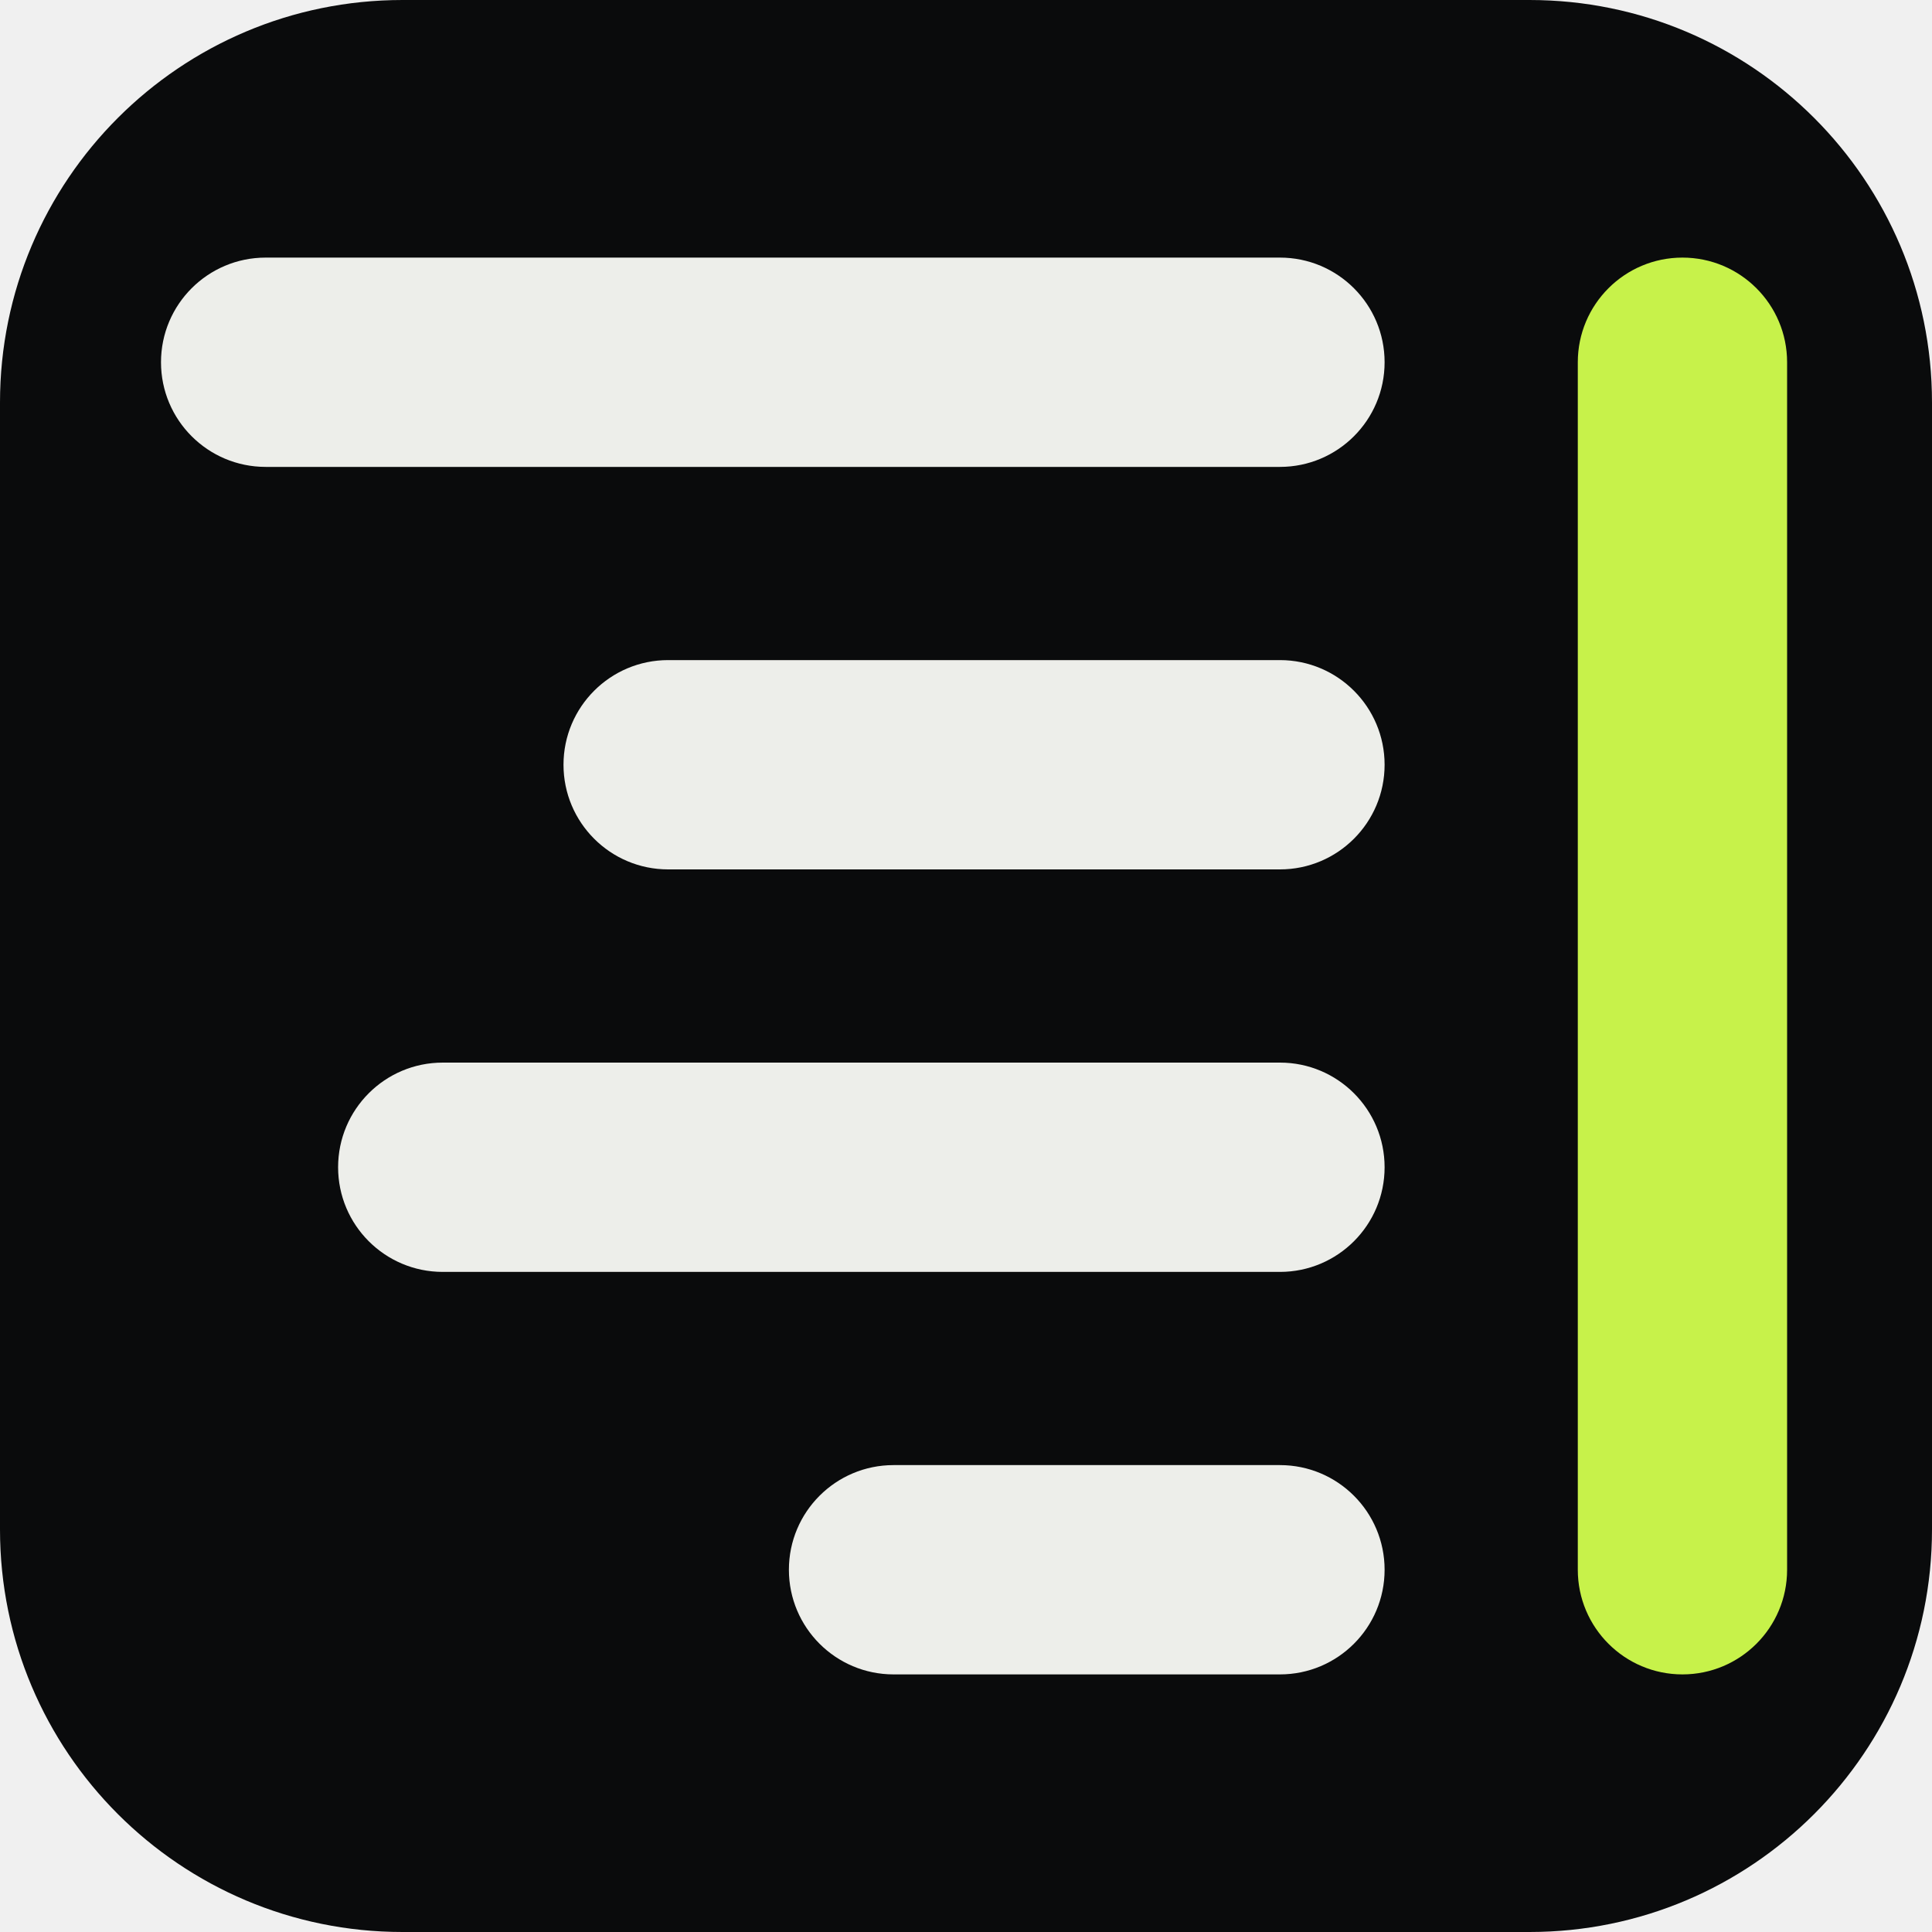
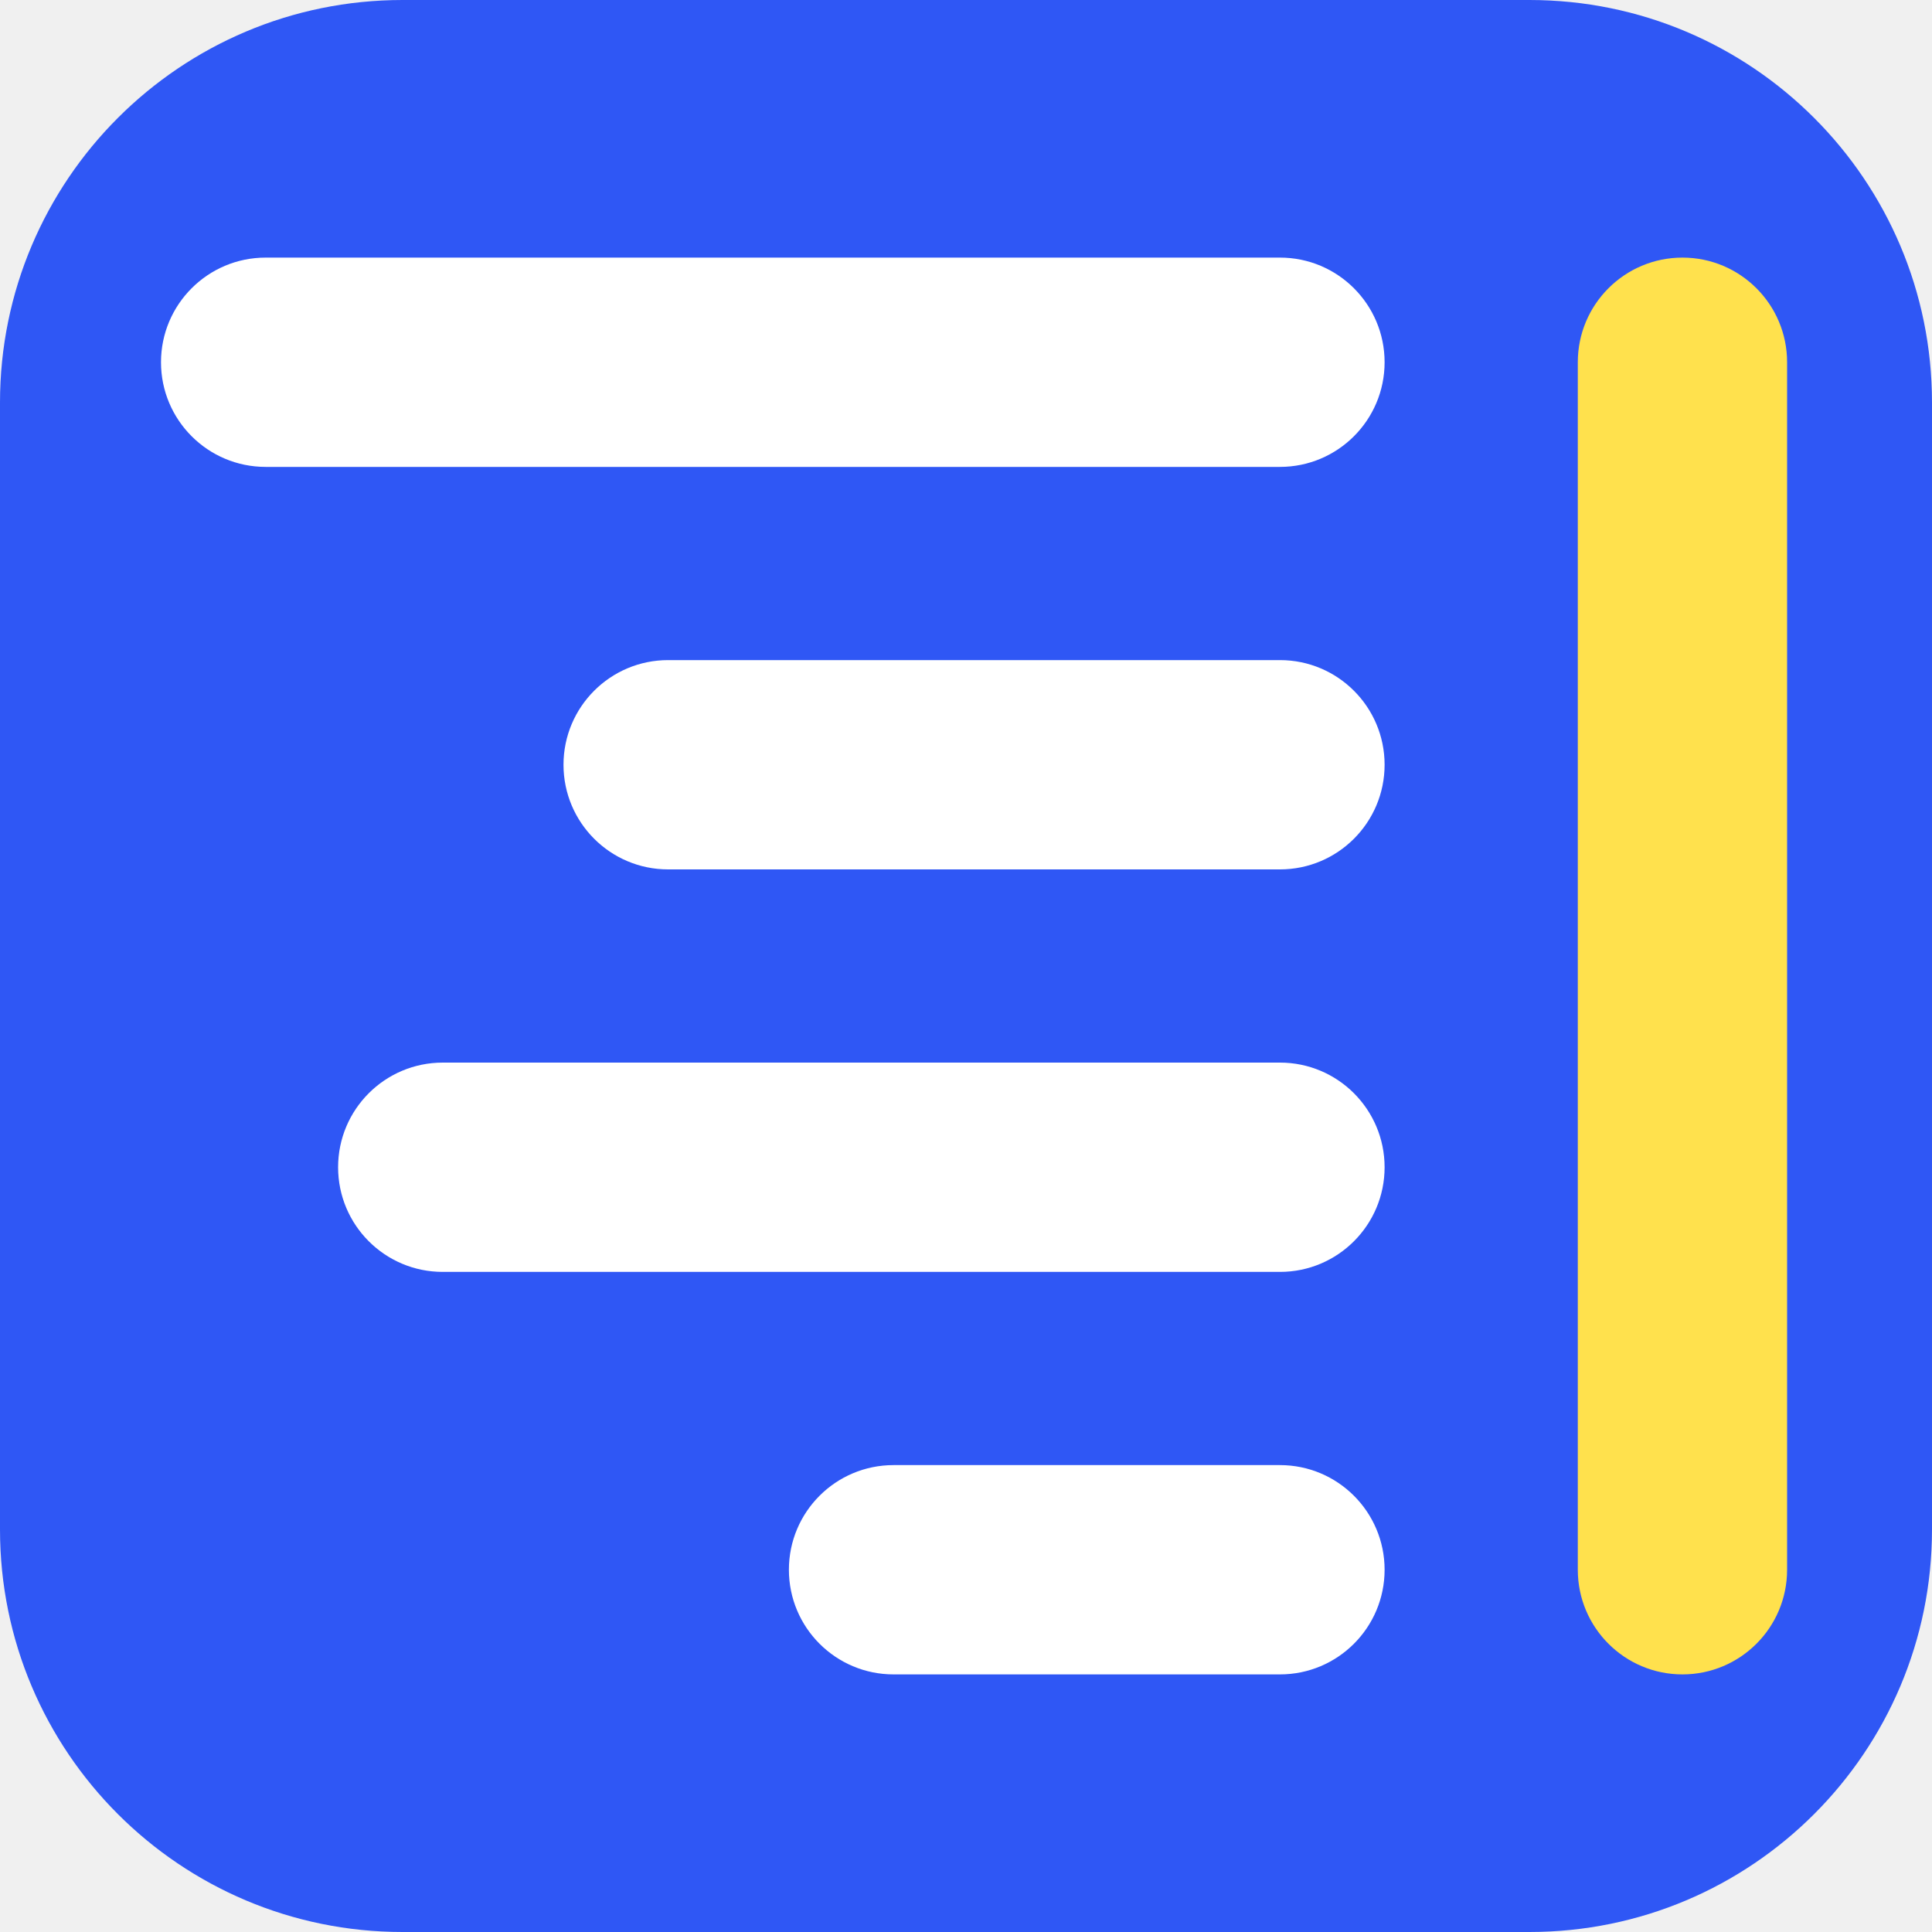
<svg xmlns="http://www.w3.org/2000/svg" viewBox="0 0 24 24">
-   <rect width="24" height="24" rx="5" fill="#0A0B0C" />
-   <g fill="#EDEEEA">
+   <rect width="24" height="24" rx="5" fill="#2F57F5" />
+   <g fill="#FFFFFF">
    <rect x="2" y="3.2" width="15.2" height="2.6" rx="1.3" />
    <rect x="7" y="8.2" width="10.2" height="2.6" rx="1.3" />
    <rect x="4.2" y="13.2" width="13" height="2.6" rx="1.3" />
    <rect x="9.8" y="18.2" width="7.4" height="2.6" rx="1.3" />
  </g>
-   <rect x="19.6" y="3.2" width="2.6" height="17.6" rx="1.3" fill="#C7F24A" />
+   <rect x="19.6" y="3.2" width="2.6" height="17.6" rx="1.3" fill="#FFE14D" />
</svg>
